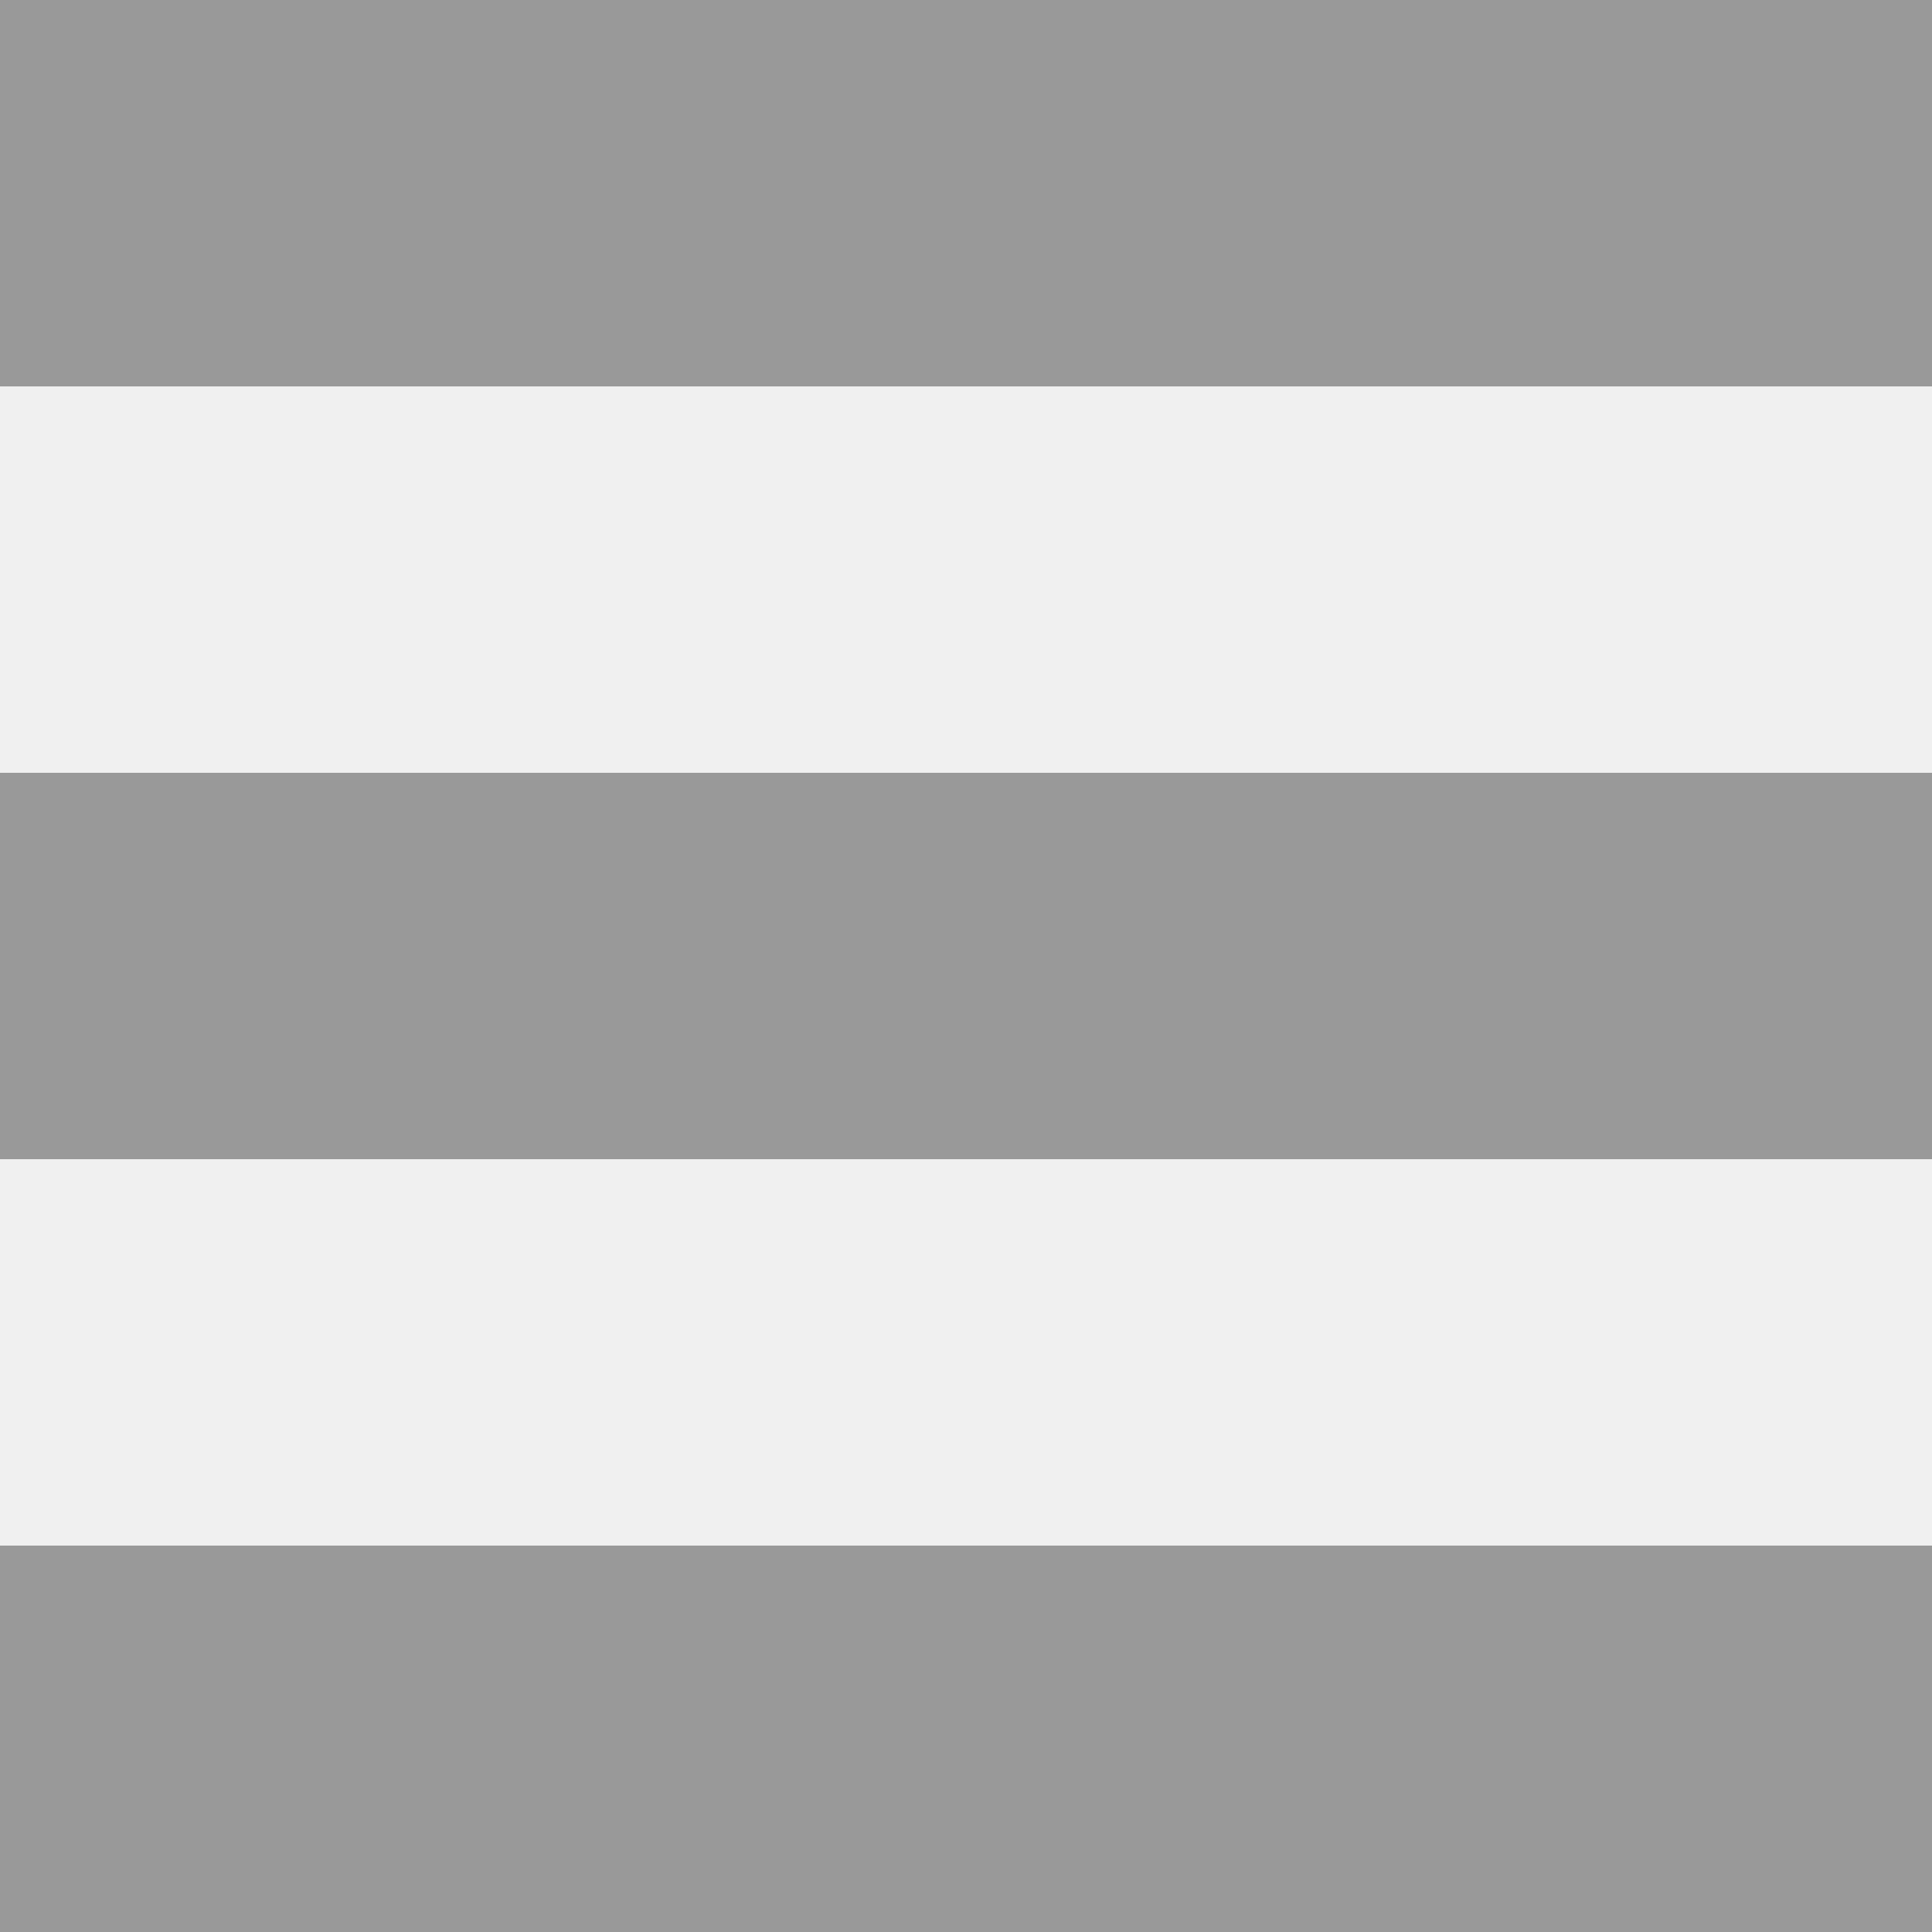
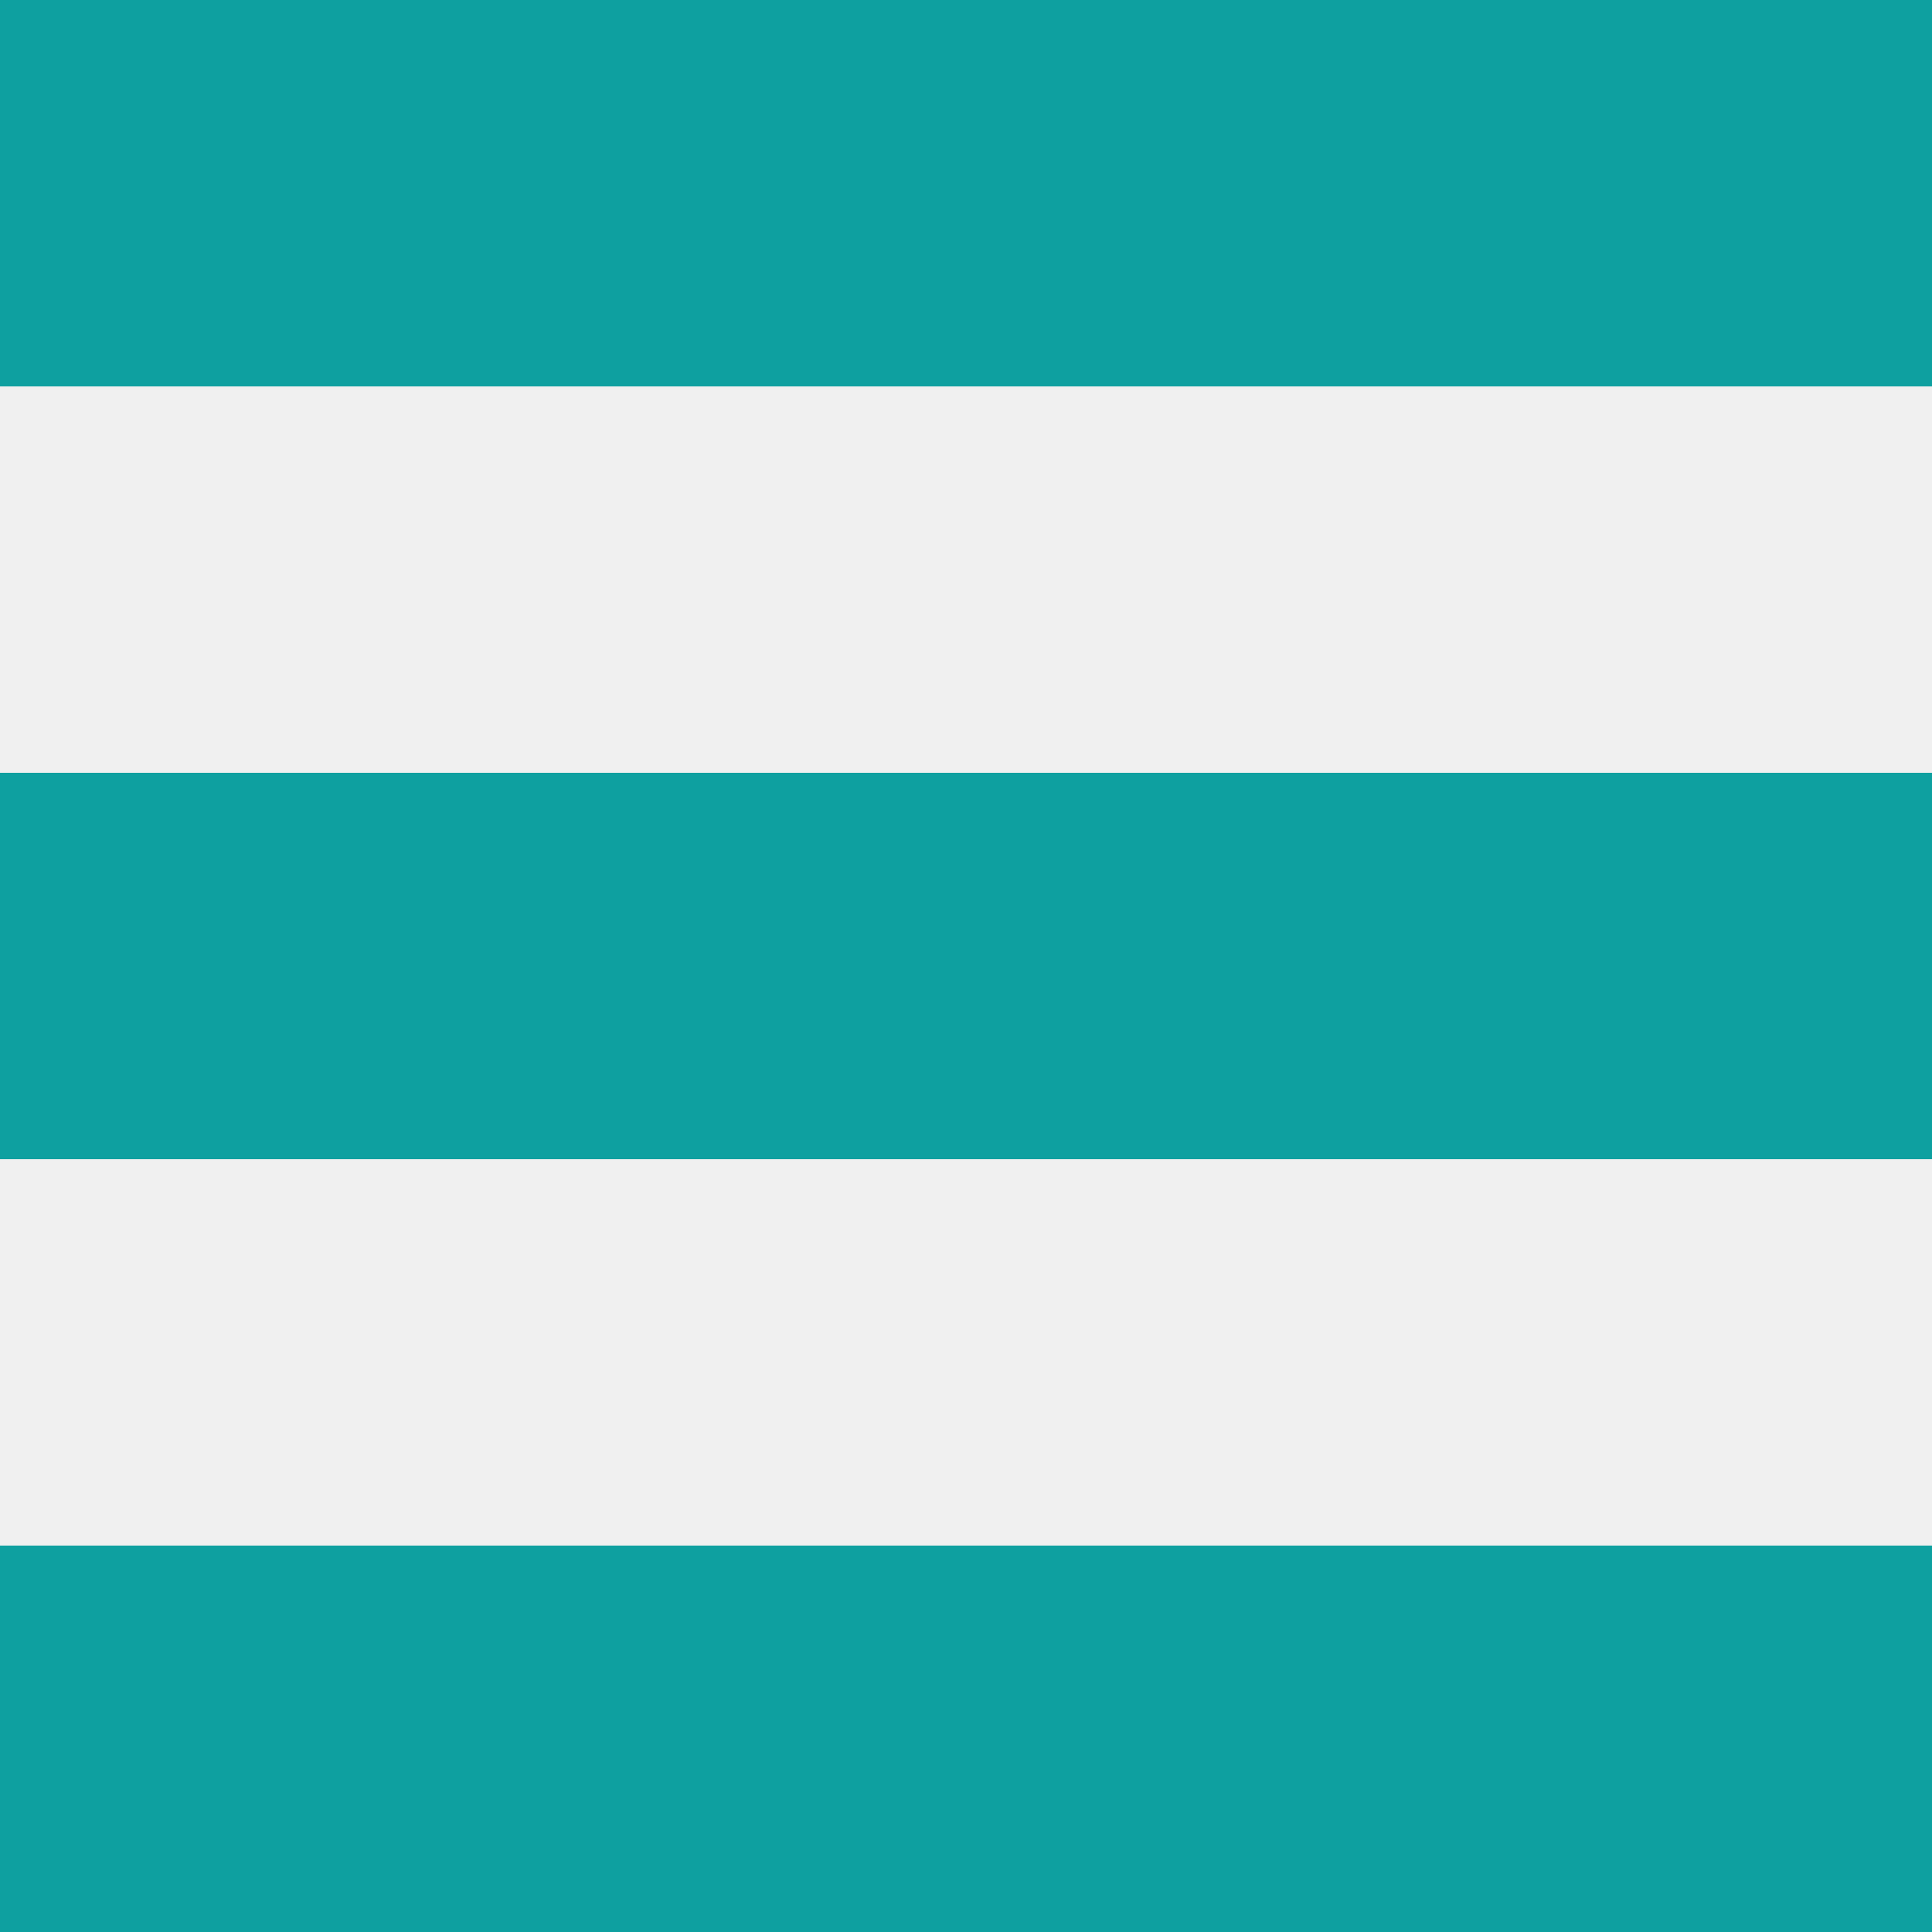
<svg xmlns:xlink="http://www.w3.org/1999/xlink" viewBox="0 0 20 20" data-ember-action="1034">
  <defs>
    <path d="M20 16v4H0v-4h20zm0-8v4H0V8h20zm0-8v4H0V0h20z" id="list-icon_svg__a" />
  </defs>
  <g fill="none" fill-rule="evenodd">
    <mask id="list-icon_svg__b" fill="#fff">
      <use xlink:href="#list-icon_svg__a" />
    </mask>
-     <use fill="#999" xlink:href="#list-icon_svg__a" />
+     <use fill="#0EA0A0" xlink:href="#list-icon_svg__a" />
    <g mask="url(#list-icon_svg__b)">
      <path d="M-6-6h32v32H-6z" />
    </g>
  </g>
</svg>
